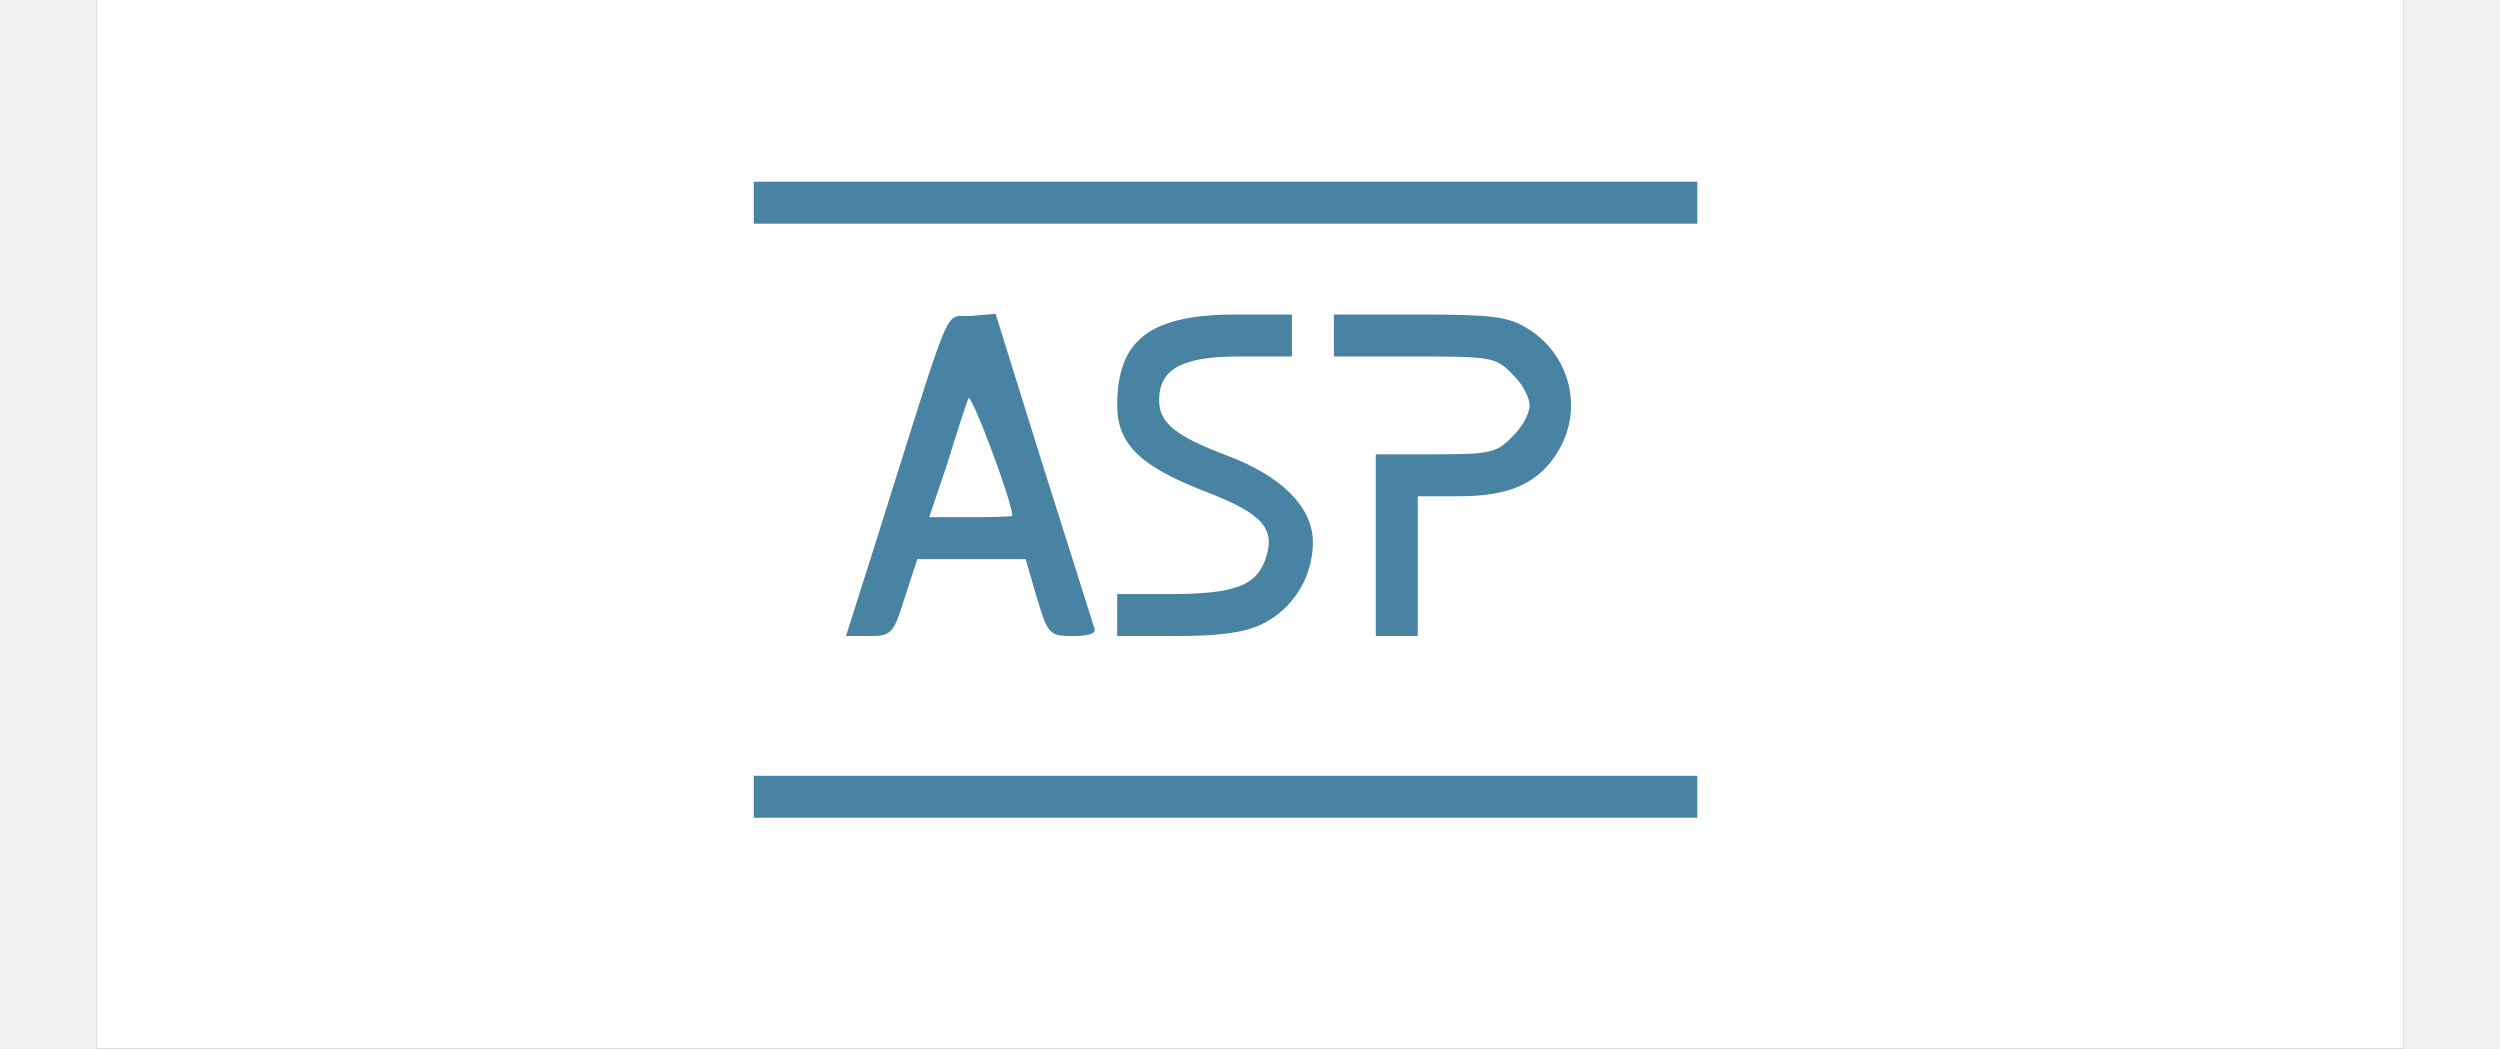
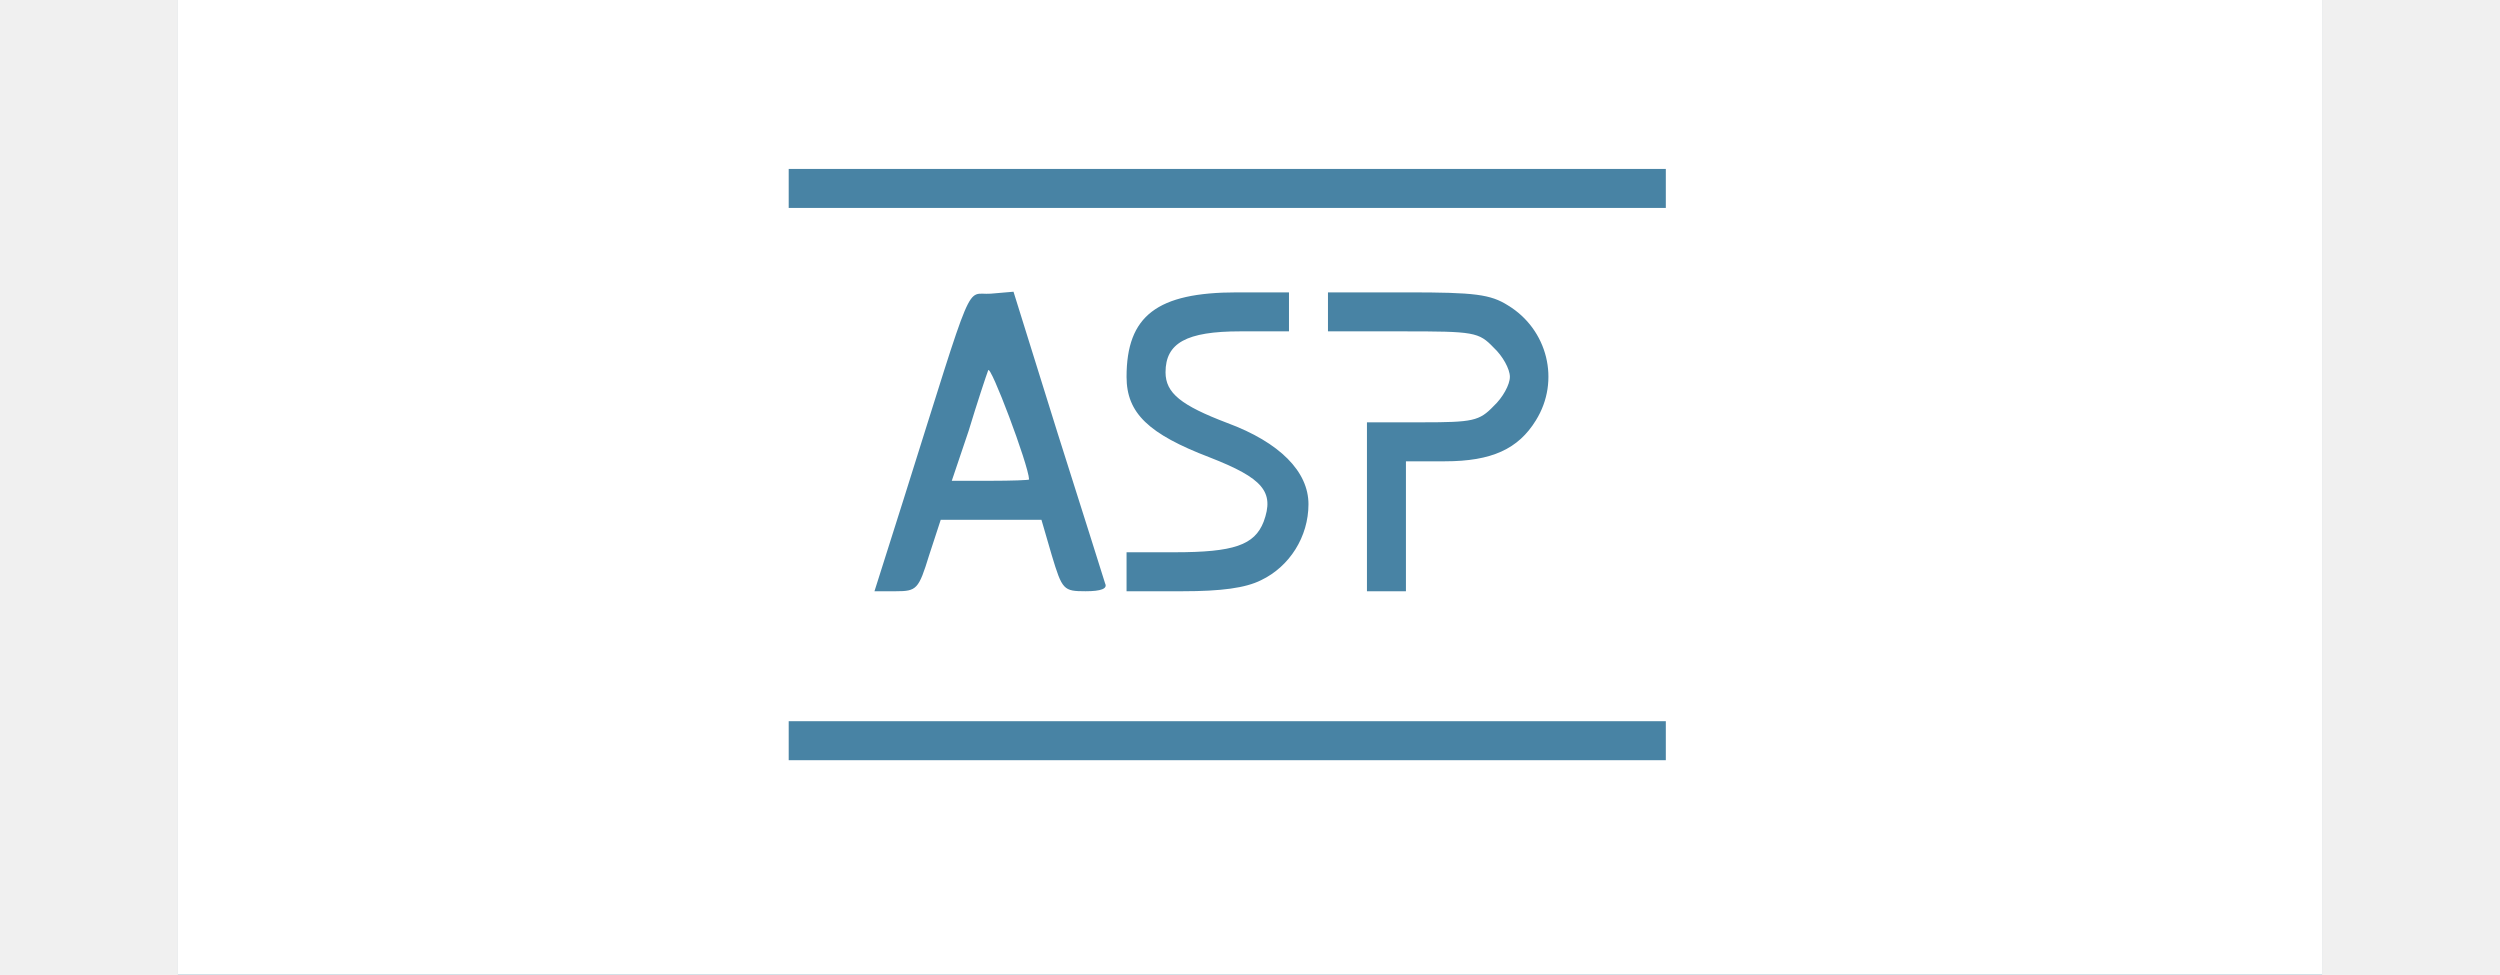
- <svg xmlns="http://www.w3.org/2000/svg" version="1.0" width="620px" height="260px" viewBox="0 0 3300 1500" preserveAspectRatio="xMidYMid meet">
+ <svg xmlns="http://www.w3.org/2000/svg" version="1.0" width="590px" height="230px" viewBox="0 0 3300 1500" preserveAspectRatio="xMidYMid meet">
  <g id="layer101" fill="#4883a4" stroke="none">
    <path d="M0 750 l0 -750 1650 0 1650 0 0 750 0 750 -1650 0 -1650 0 0 -750z" />
  </g>
  <g id="layer102" fill="#ffffff" stroke="none">
    <path d="M0 750 l0 -750 1650 0 1650 0 0 750 0 750 -1650 0 -1650 0 0 -750z m2290 390 l0 -30 -675 0 -675 0 0 30 0 30 675 0 675 0 0 -30z m-1134 -285 l18 -55 78 0 77 0 16 55 c16 53 18 55 52 55 24 0 34 -4 30 -12 -2 -7 -35 -111 -73 -231 l-68 -218 -35 3 c-40 3 -23 -36 -134 316 l-45 142 33 0 c32 0 35 -3 51 -55z m511 38 c44 -21 73 -67 73 -117 0 -50 -44 -95 -125 -125 -71 -27 -95 -46 -95 -78 0 -45 32 -63 115 -63 l75 0 0 -30 0 -30 -80 0 c-123 0 -170 36 -170 130 0 56 34 88 128 124 82 32 100 53 83 99 -14 36 -46 47 -137 47 l-74 0 0 30 0 30 86 0 c60 0 97 -5 121 -17z m223 -83 l0 -100 60 0 c72 0 113 -19 140 -63 38 -61 18 -140 -43 -177 -27 -17 -51 -20 -154 -20 l-123 0 0 30 0 30 115 0 c110 0 117 1 140 25 14 13 25 33 25 45 0 12 -11 32 -25 45 -22 23 -32 25 -110 25 l-85 0 0 130 0 130 30 0 30 0 0 -100z m400 -520 l0 -30 -675 0 -675 0 0 30 0 30 675 0 675 0 0 -30z" />
    <path d="M1217 663 c13 -43 27 -85 30 -93 3 -11 62 145 63 168 0 1 -27 2 -59 2 l-60 0 26 -77z" />
  </g>
</svg>
